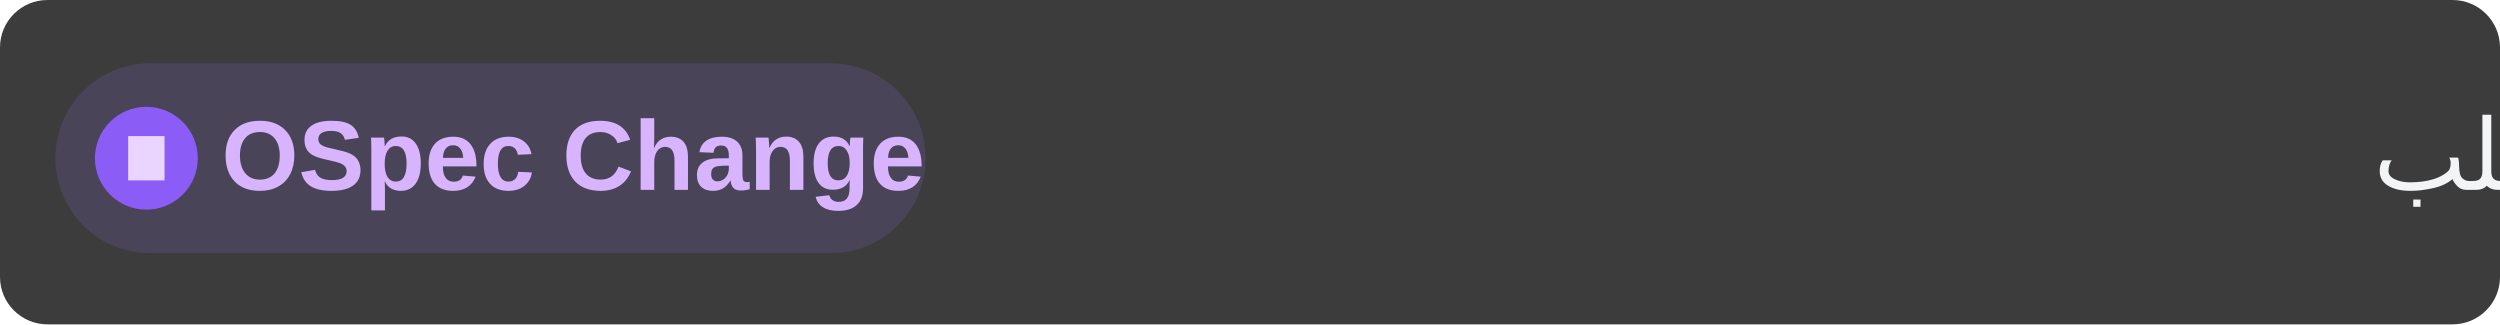
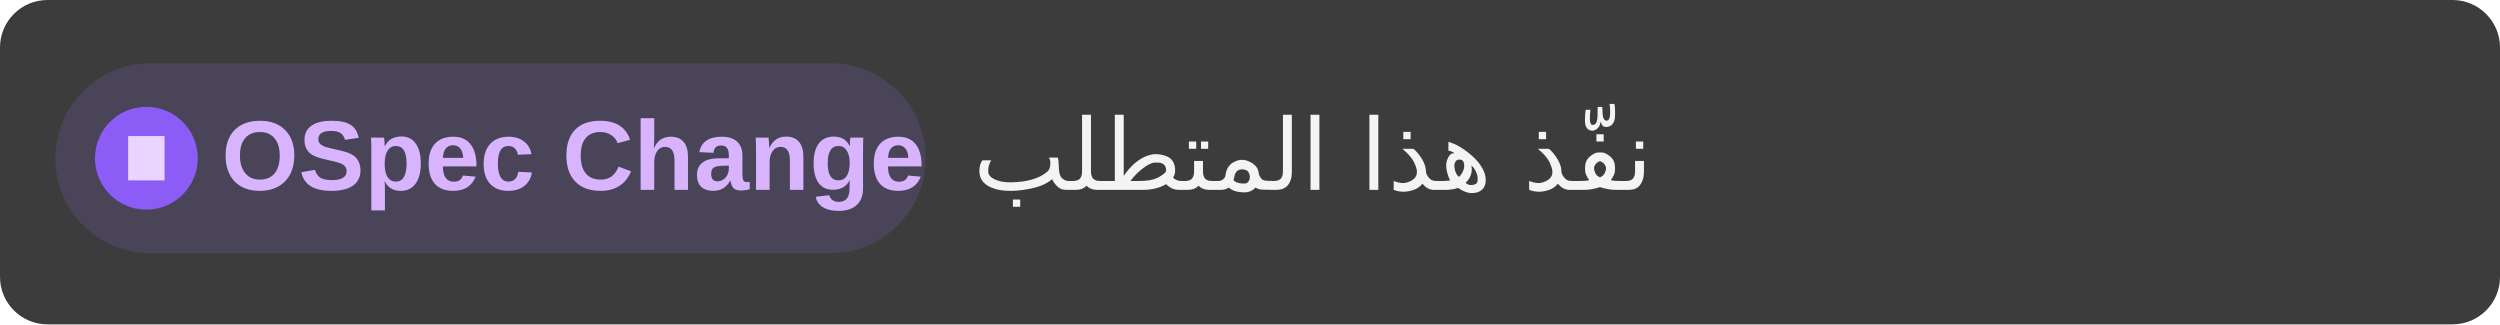
<svg xmlns="http://www.w3.org/2000/svg" width="316" height="41" viewBox="0 0 316 41" fill="none">
  <rect width="316" height="41" rx="6" fill="#3C3C3C" />
  <rect x="7" y="8" width="110" height="24" rx="12" fill="#4A4458" />
  <circle cx="18.5" cy="20" r="6.5" fill="#8B5CF6" />
  <path d="M16.2 17.2H20.8V22.8H16.2V17.2Z" fill="#E9D5FF" />
  <text x="28" y="24" fill="#D8B4FE" font-family="Segoe UI, Tahoma, Arial, sans-serif" font-size="12.5" font-weight="600">OSpec Change</text>
-   <text x="300" y="24" fill="#F3F4F6" font-family="Segoe UI, Tahoma, Arial, sans-serif" font-size="12.5" font-weight="500" text-anchor="end" direction="rtl" unicode-bidi="plaintext">نفّذ هذا المتطلب</text>
+   <text x="123" y="24" fill="#F3F4F6" font-family="Segoe UI, Tahoma, Arial, sans-serif" font-size="12.5" font-weight="500">نفّذ هذا المتطلب</text>
</svg>
